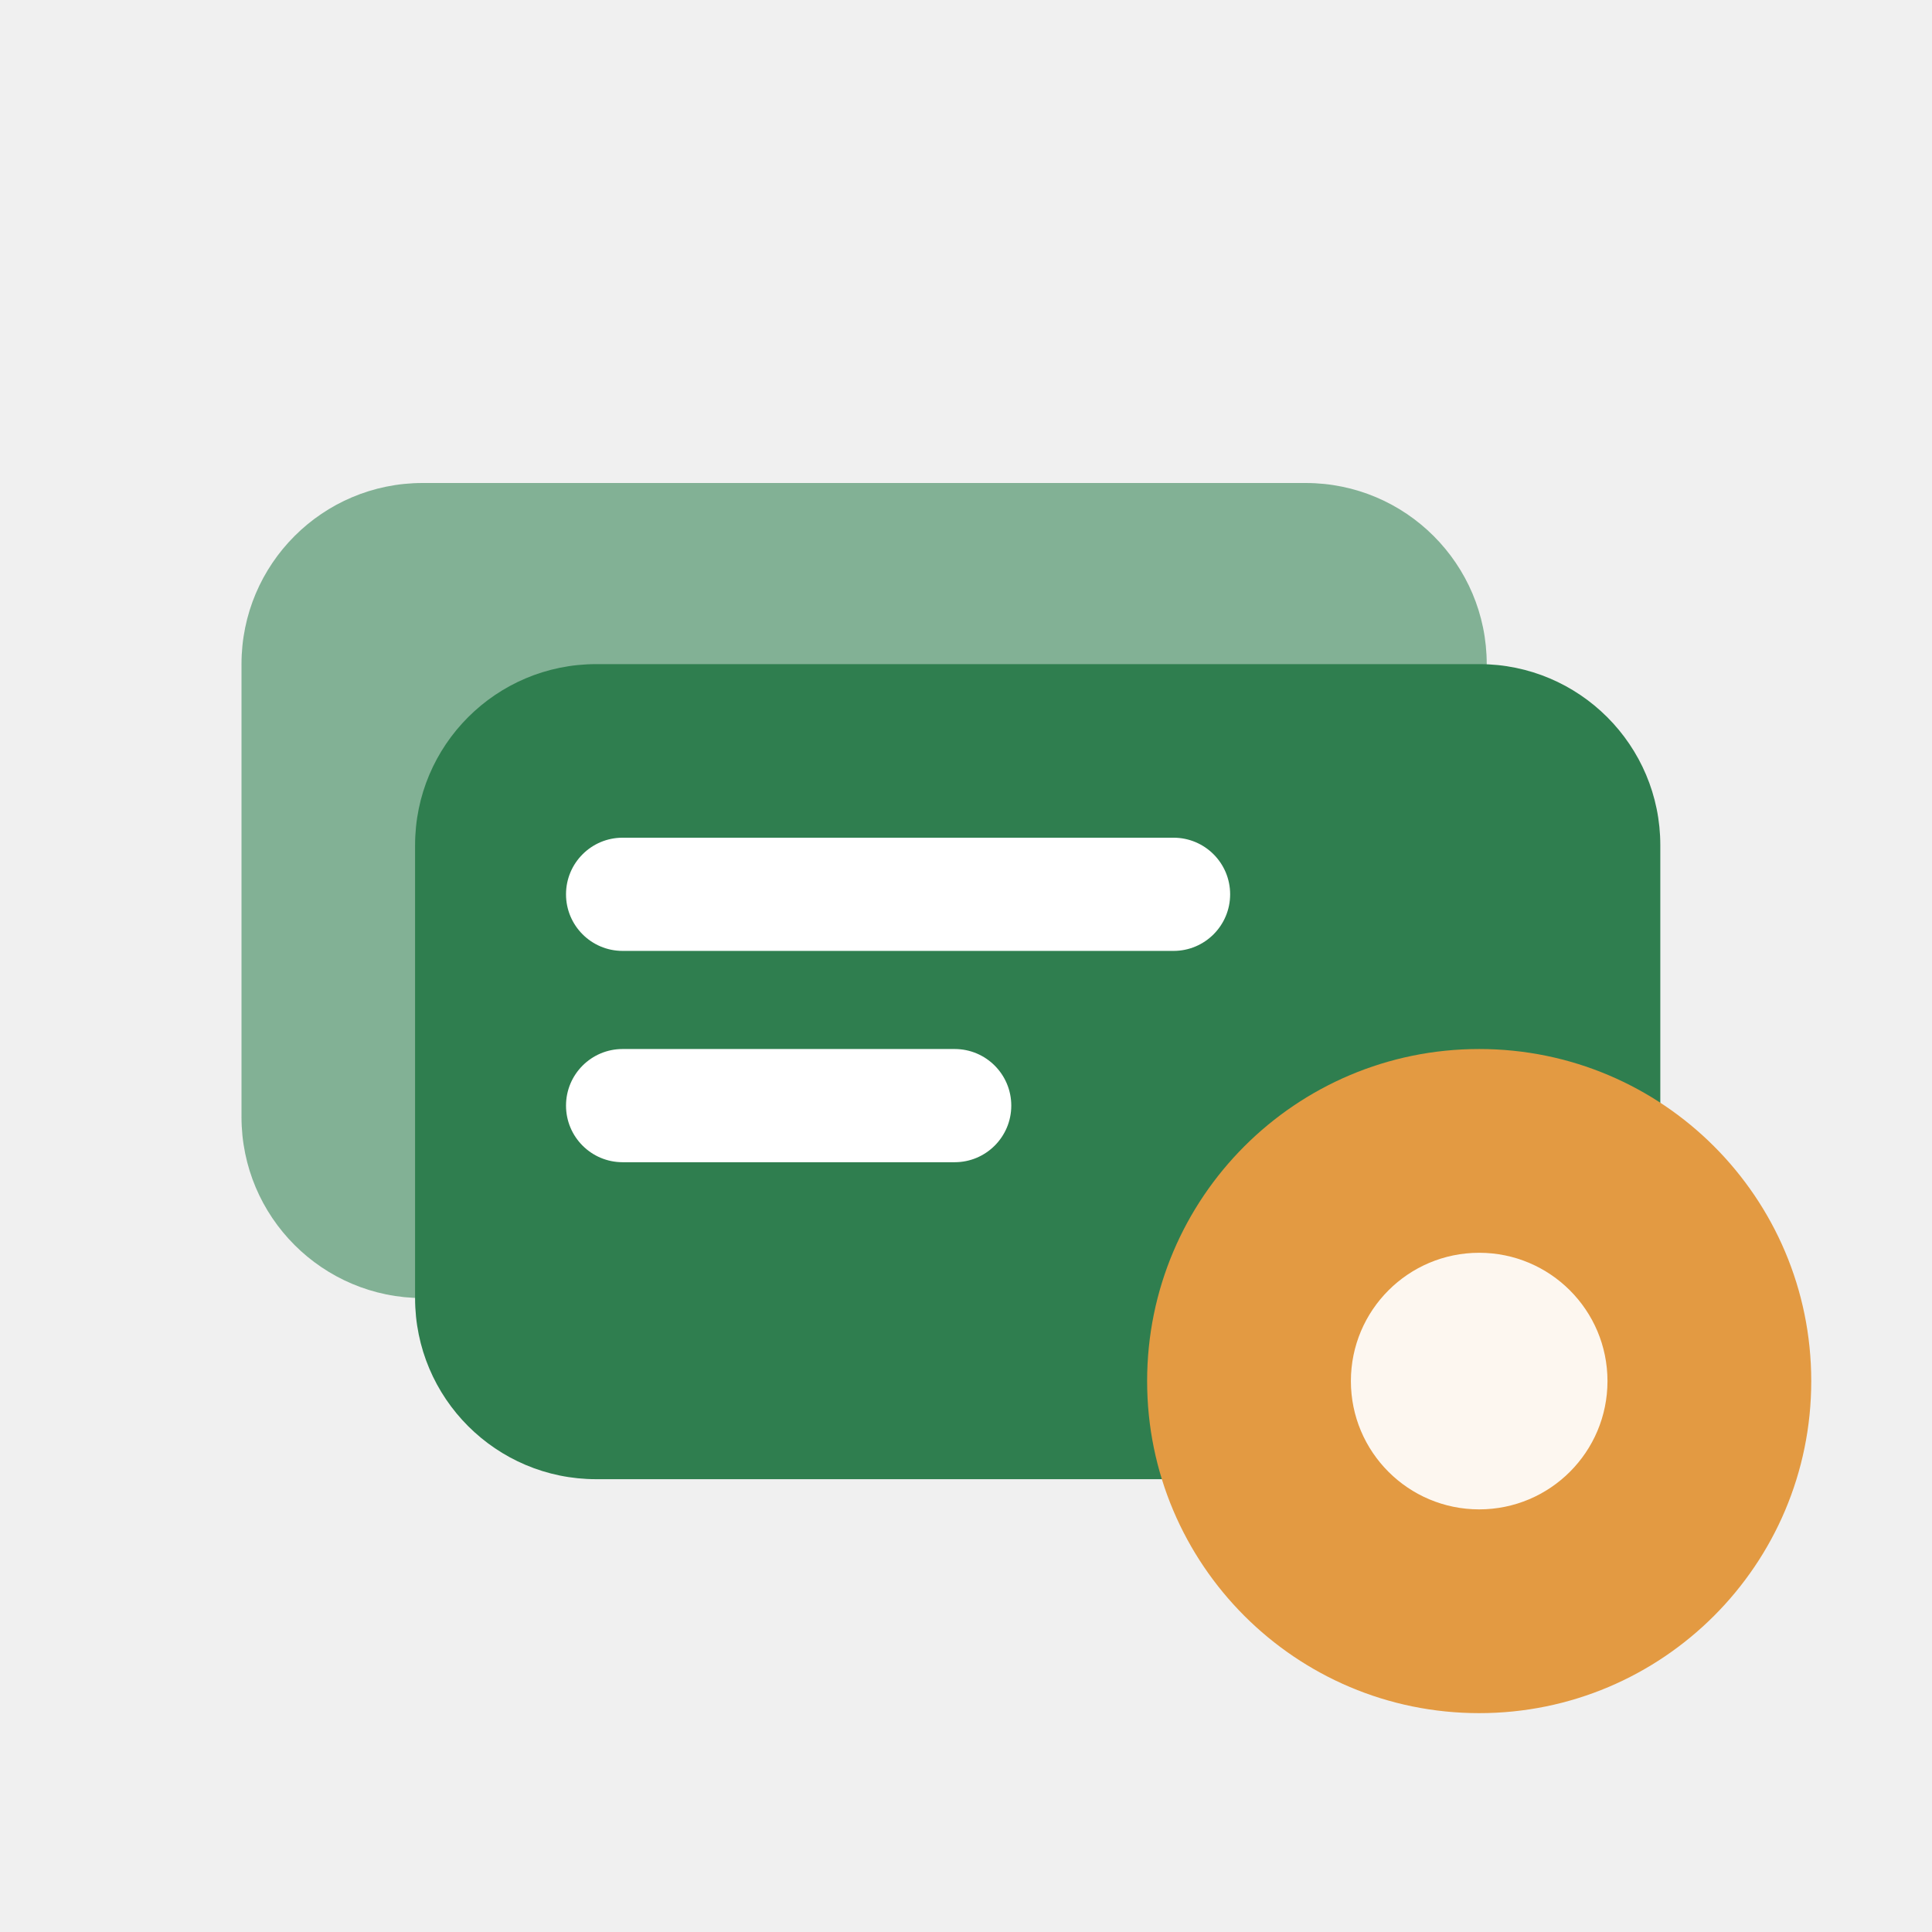
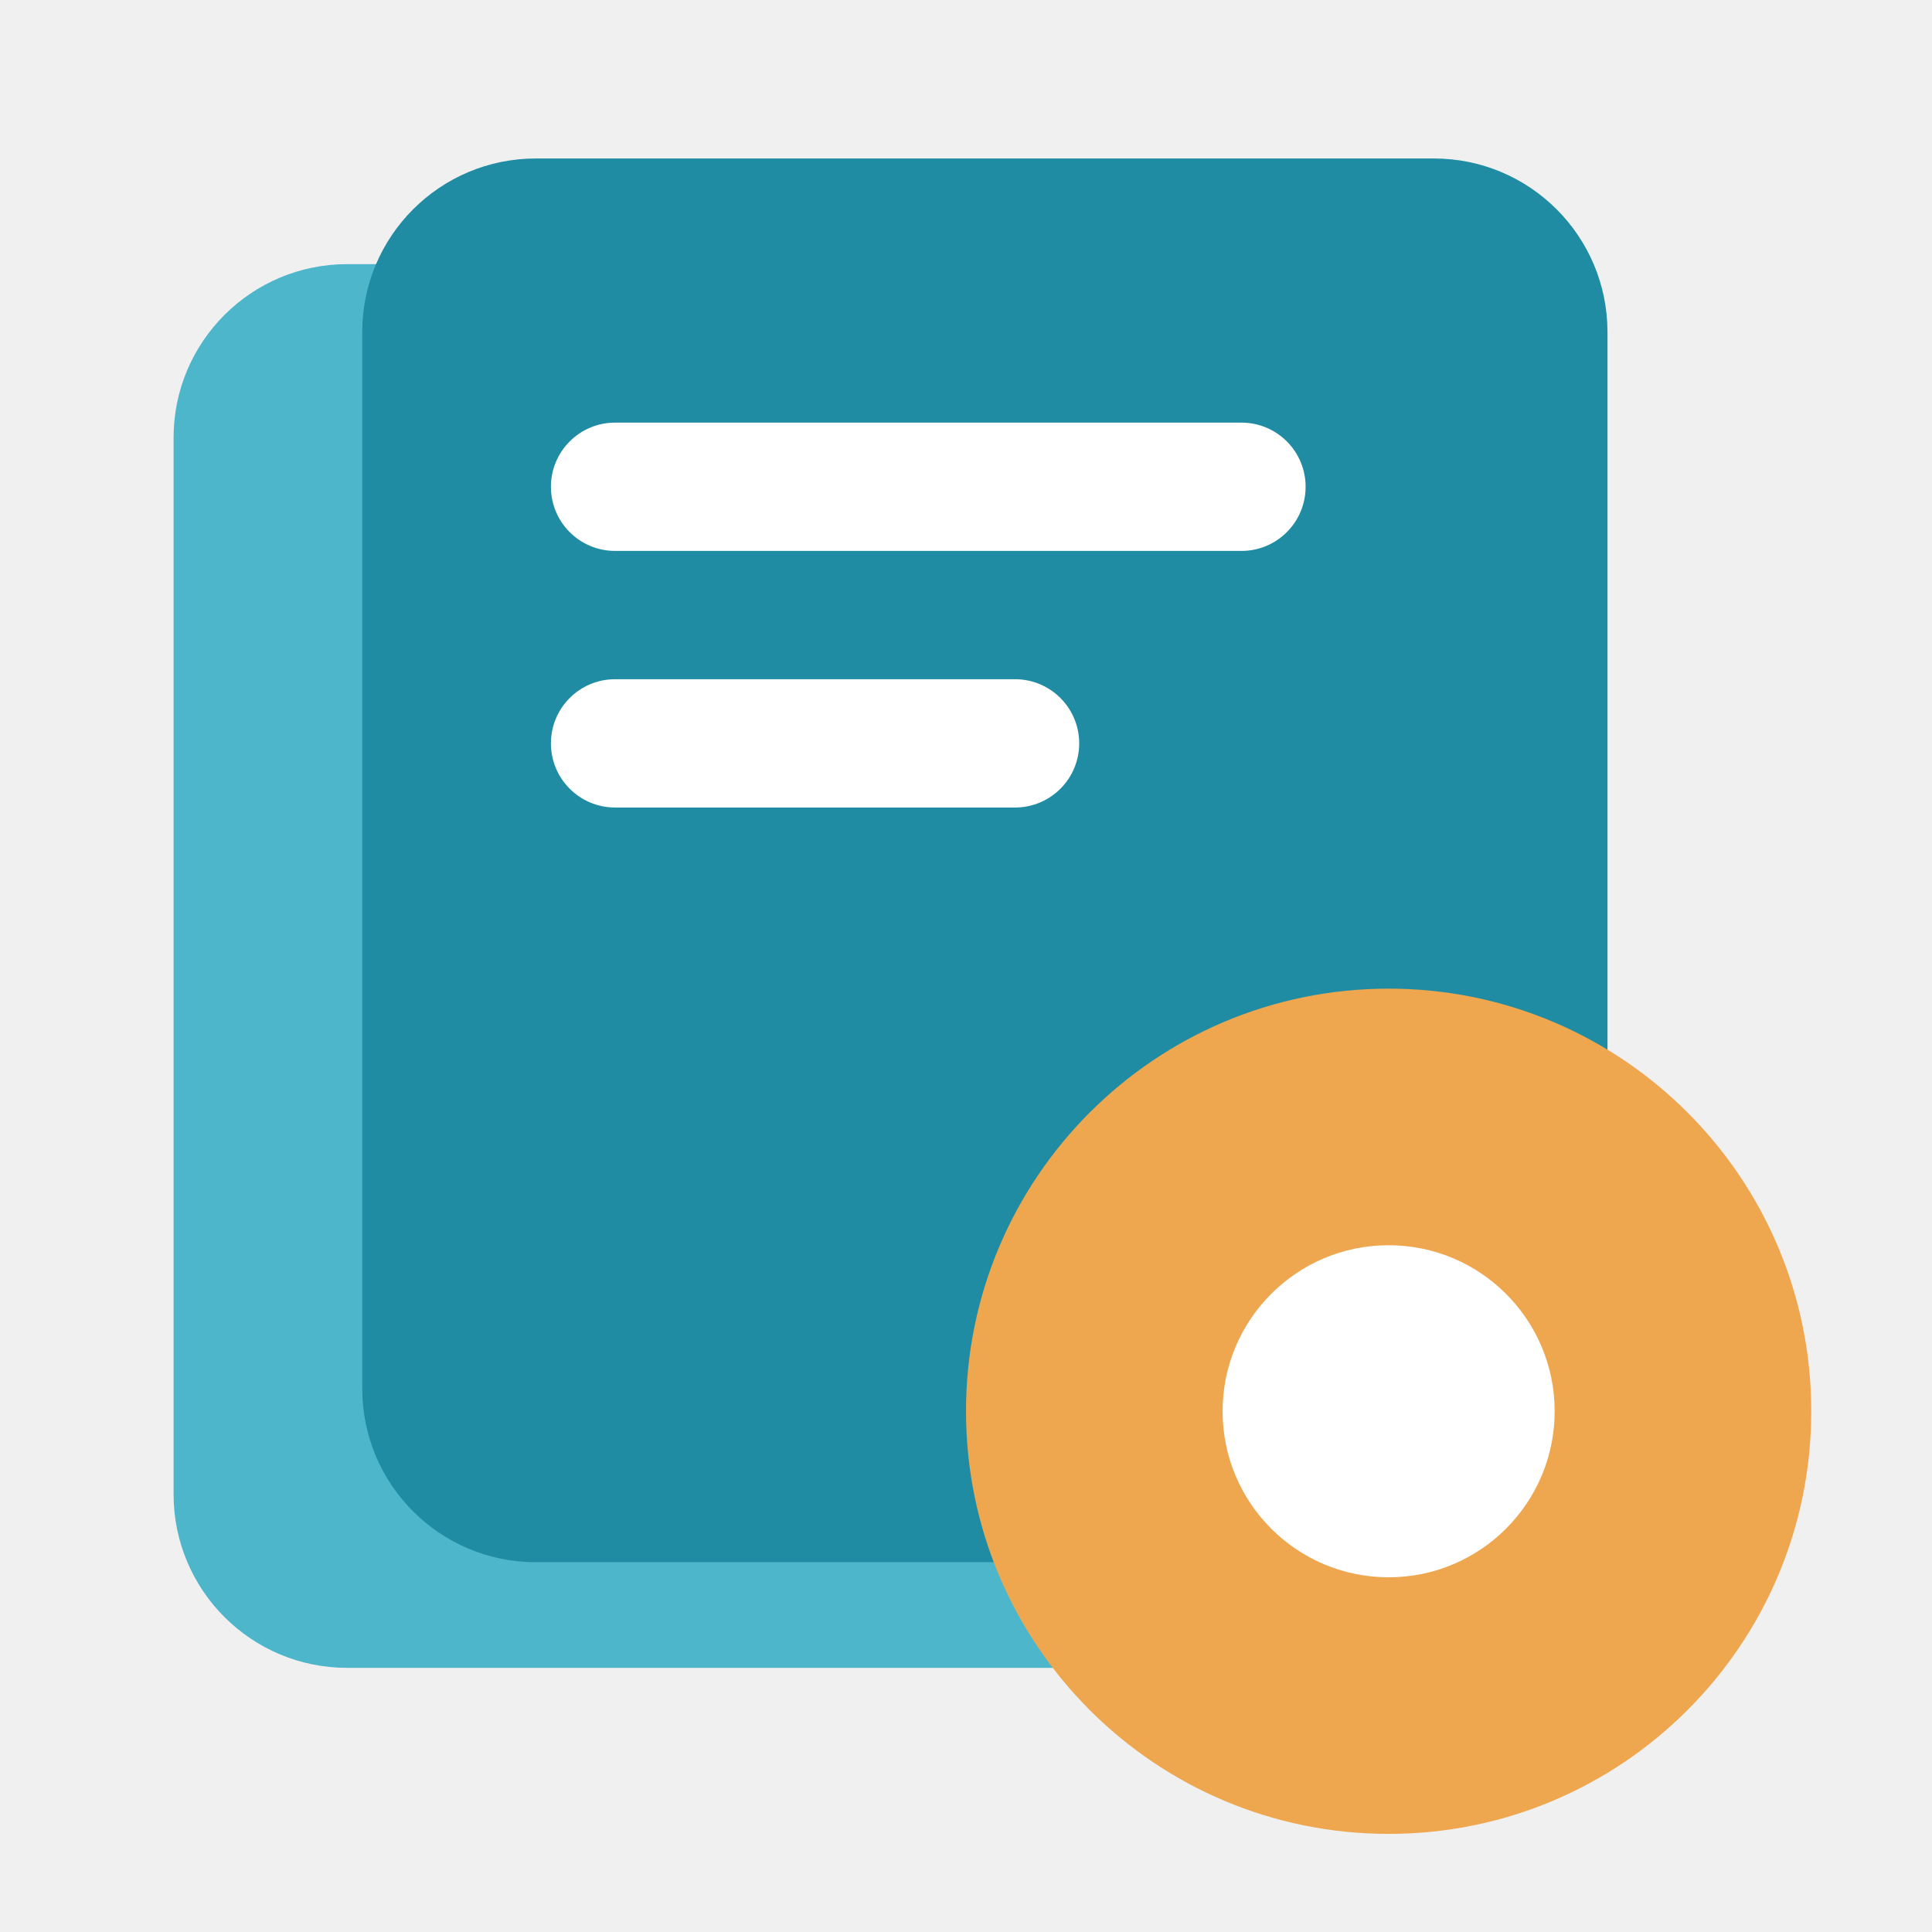
<svg xmlns="http://www.w3.org/2000/svg" width="512" height="512" viewBox="0 0 512 512">
-   <rect x="64" y="128" width="330" height="216" rx="48" fill="#82B195" />
-   <rect x="110" y="176" width="330" height="216" rx="48" fill="#2F7E4F" />
-   <rect x="150" y="222" width="176" height="30" rx="15" fill="#fff" />
-   <rect x="150" y="278" width="118" height="30" rx="15" fill="#fff" />
-   <circle cx="392" cy="366" r="88" fill="#E39A42" />
-   <circle cx="392" cy="366" r="34" fill="#fff" opacity=".92" />
+   <rect x="46" y="70" width="330" height="372" rx="46" fill="#4DB6CB" />
+   <rect x="96" y="42" width="330" height="372" rx="46" fill="#1F8CA3" />
+   <rect x="146" y="112" width="200" height="34" rx="17" fill="#FFFFFF" />
+   <rect x="146" y="180" width="140" height="34" rx="17" fill="#FFFFFF" />
+   <circle cx="368" cy="374" r="112" fill="#EEA64F" />
+   <circle cx="368" cy="374" r="44" fill="#FFFFFF" />
</svg>
